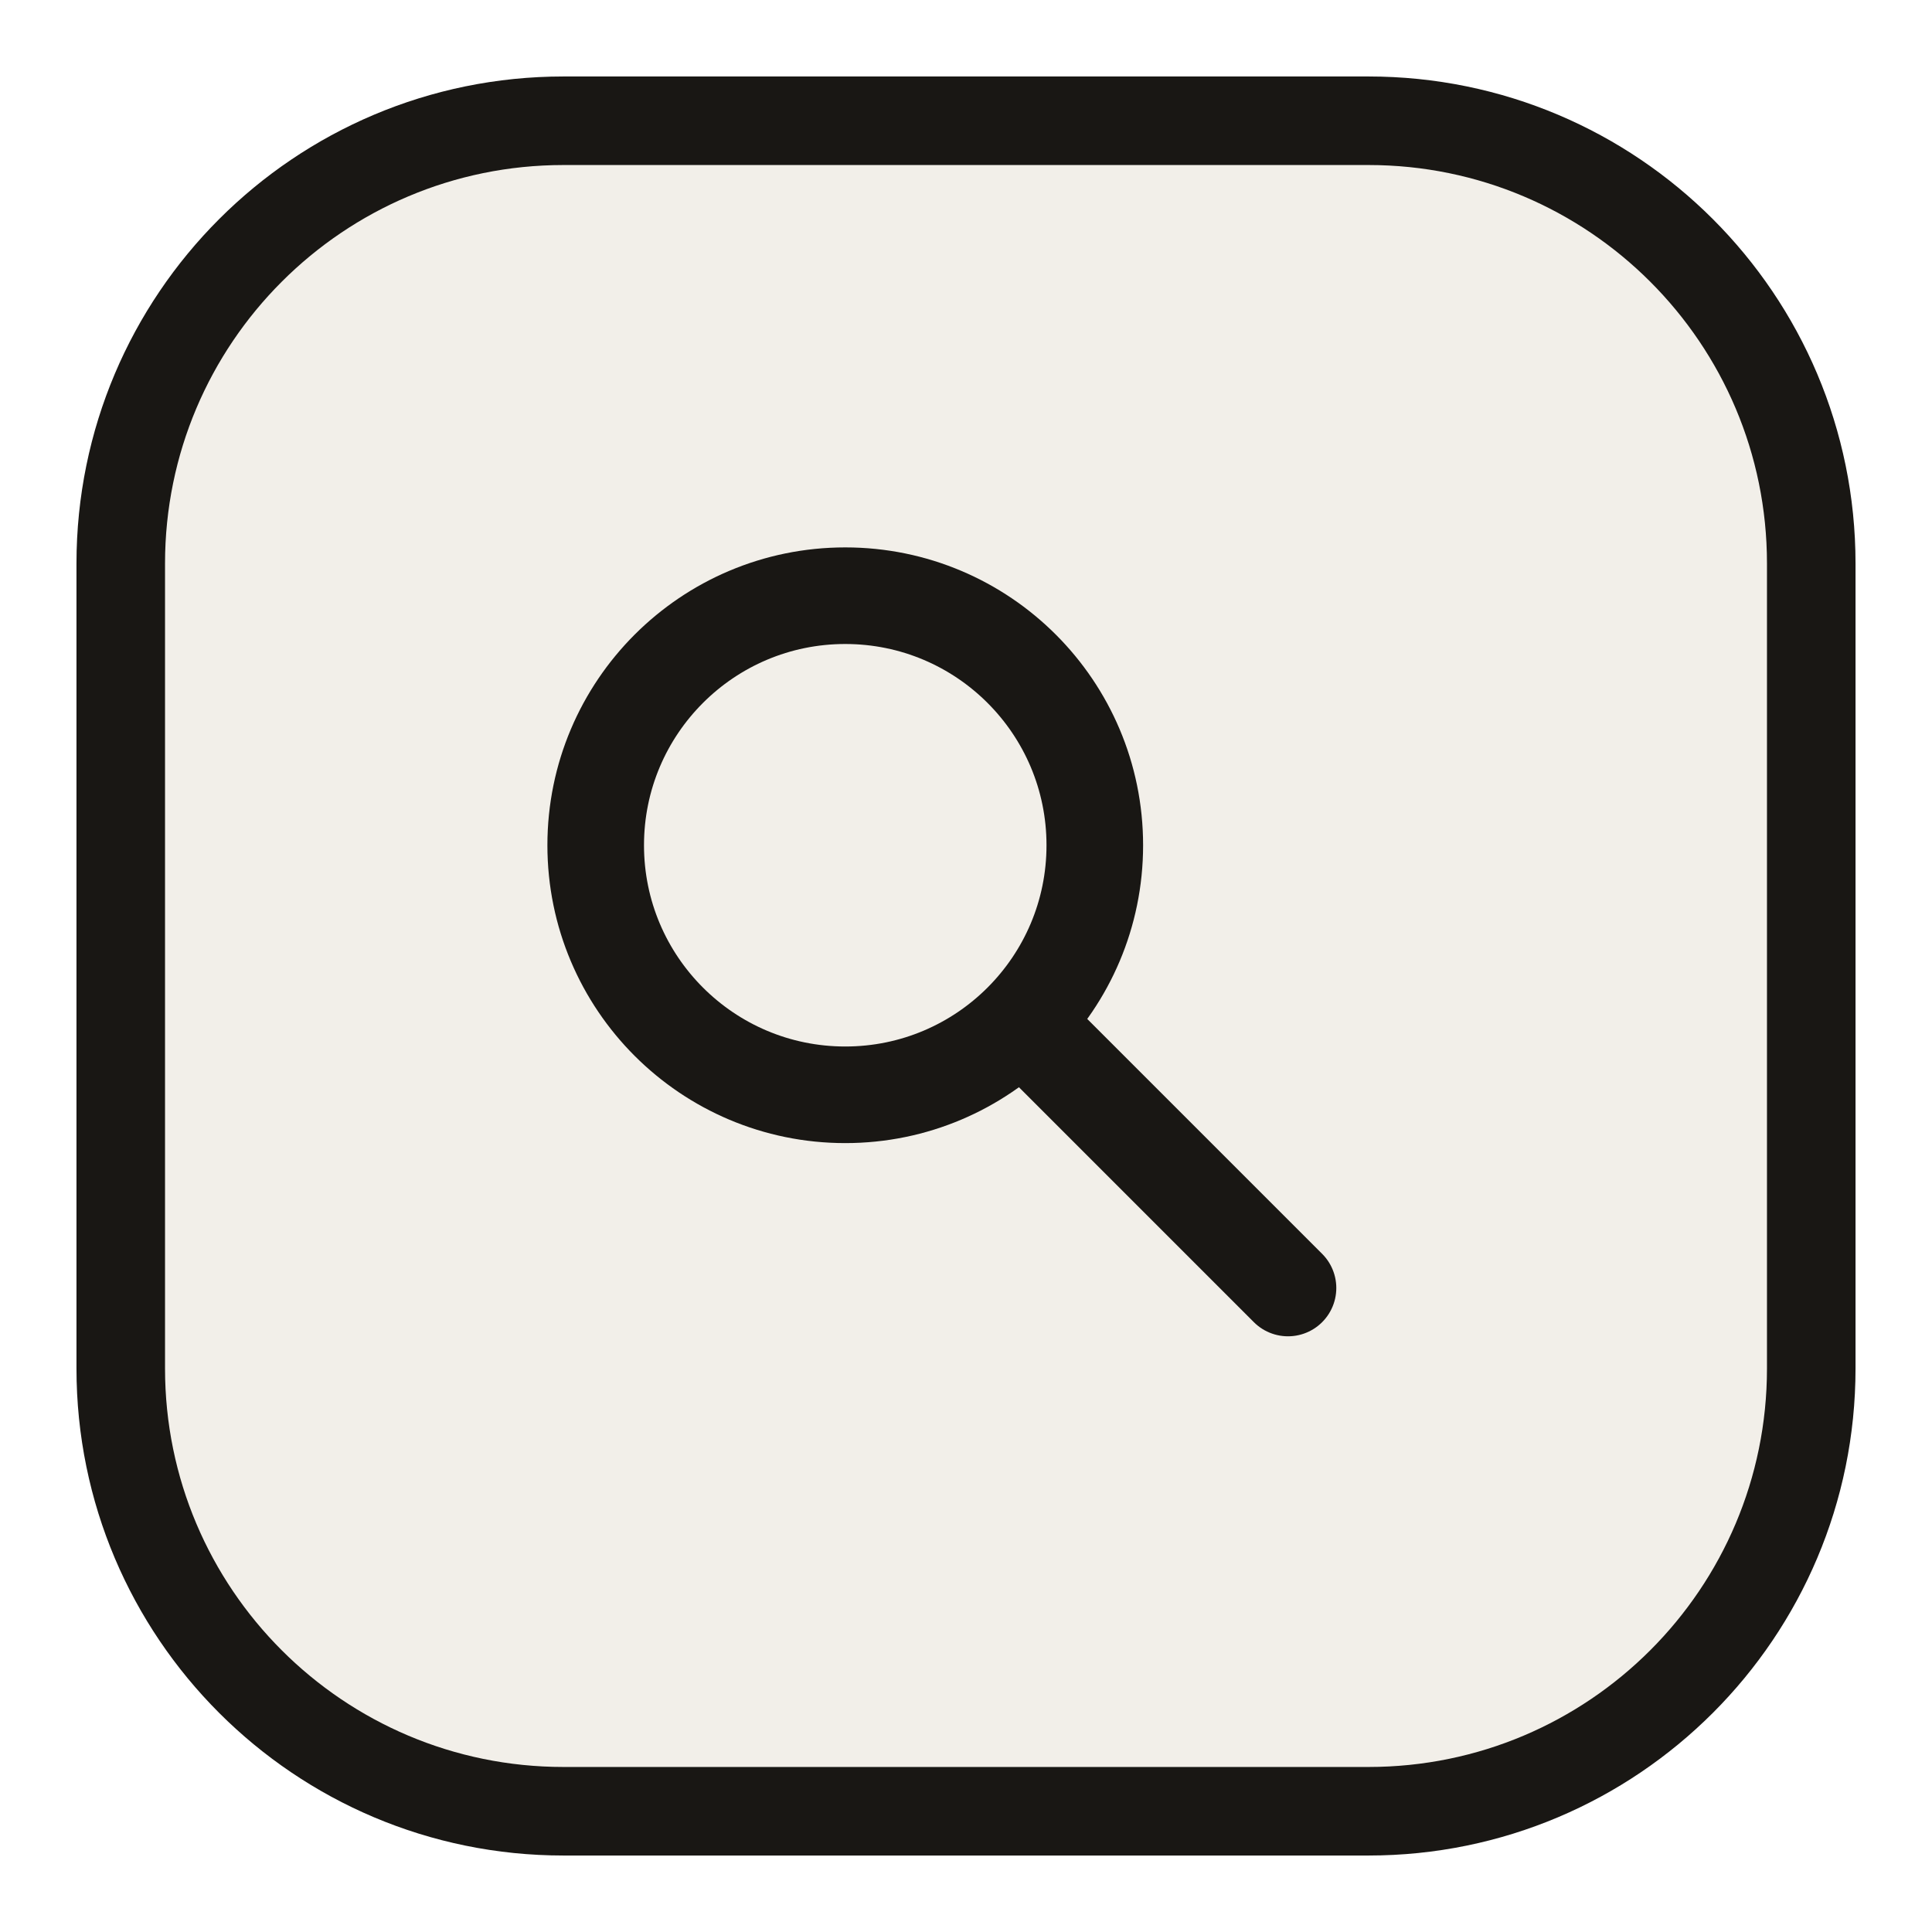
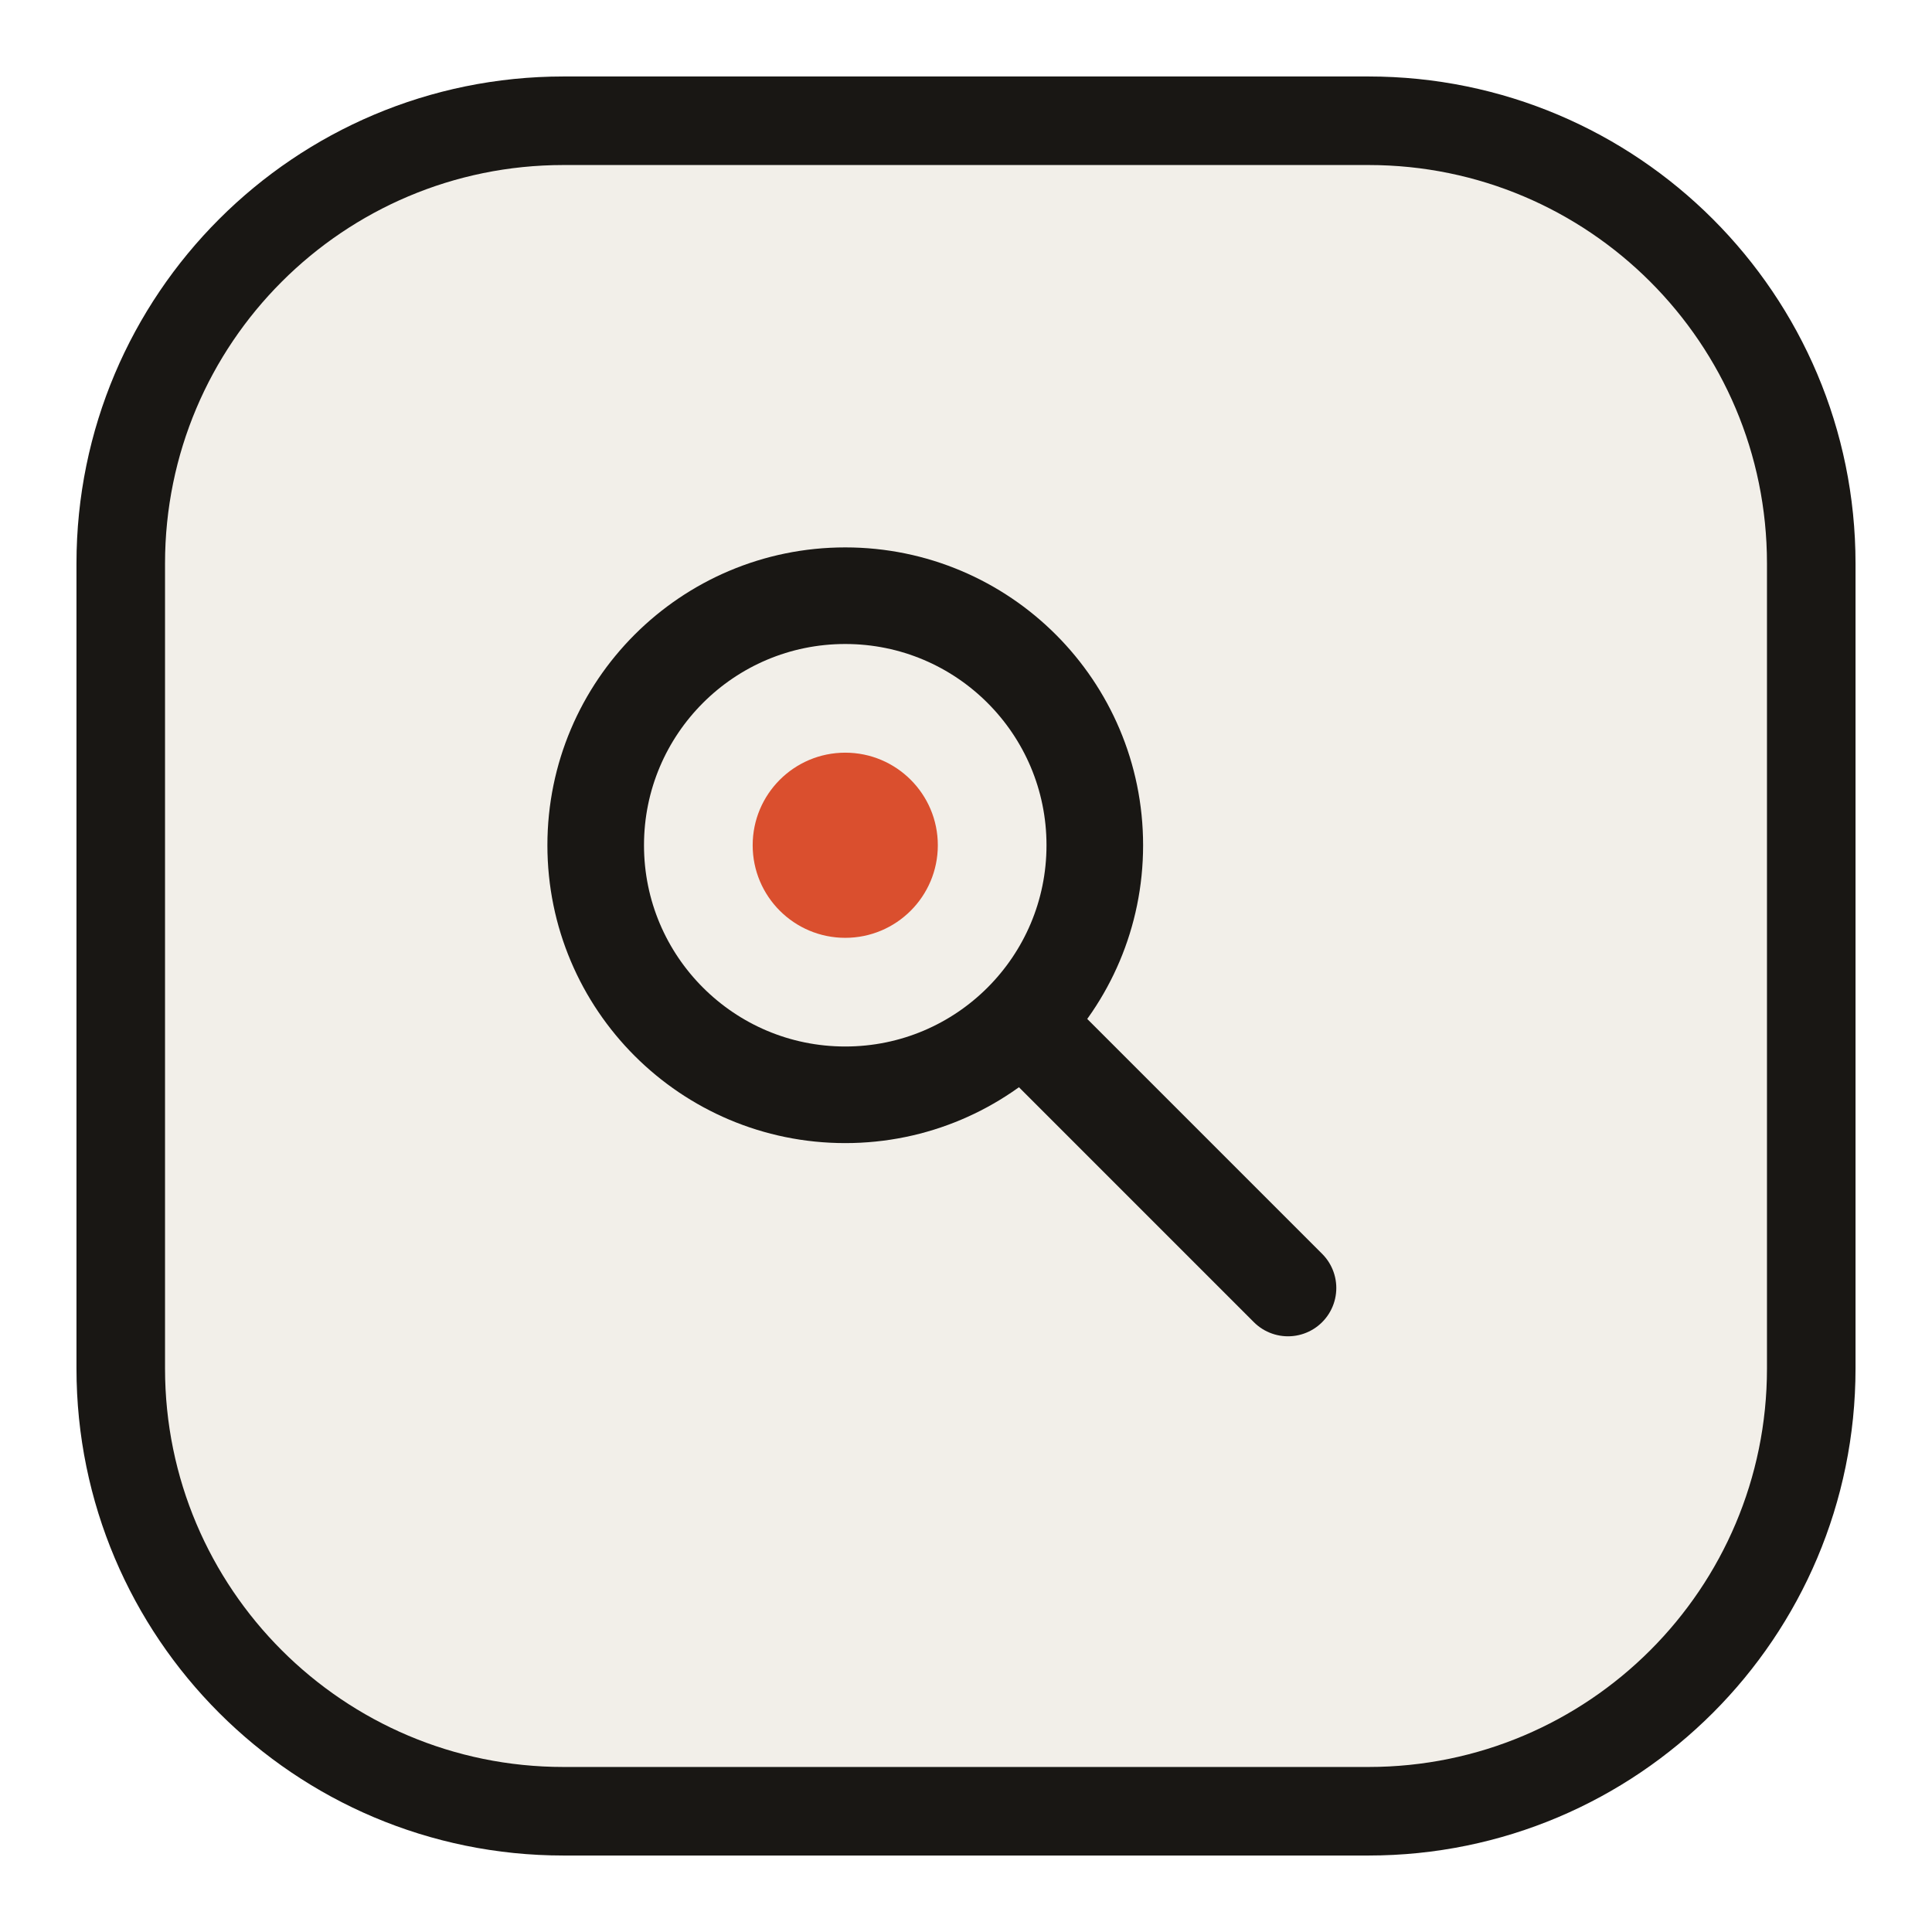
<svg xmlns="http://www.w3.org/2000/svg" width="512" height="512" viewBox="0 0 48 48">
  <rect x="3" y="3" width="42" height="42" rx="11" fill="#F2EFE9" stroke="#191714" stroke-width="2.2" />
  <g fill="none" stroke="#191714" stroke-width="2.4" stroke-linecap="round" stroke-linejoin="round">
    <circle cx="21" cy="21" r="6.2" />
    <line x1="25.6" y1="25.6" x2="32" y2="32" />
  </g>
+   <circle cx="21" cy="21" r="2.3" fill="#DA4F2E" />
</svg>
